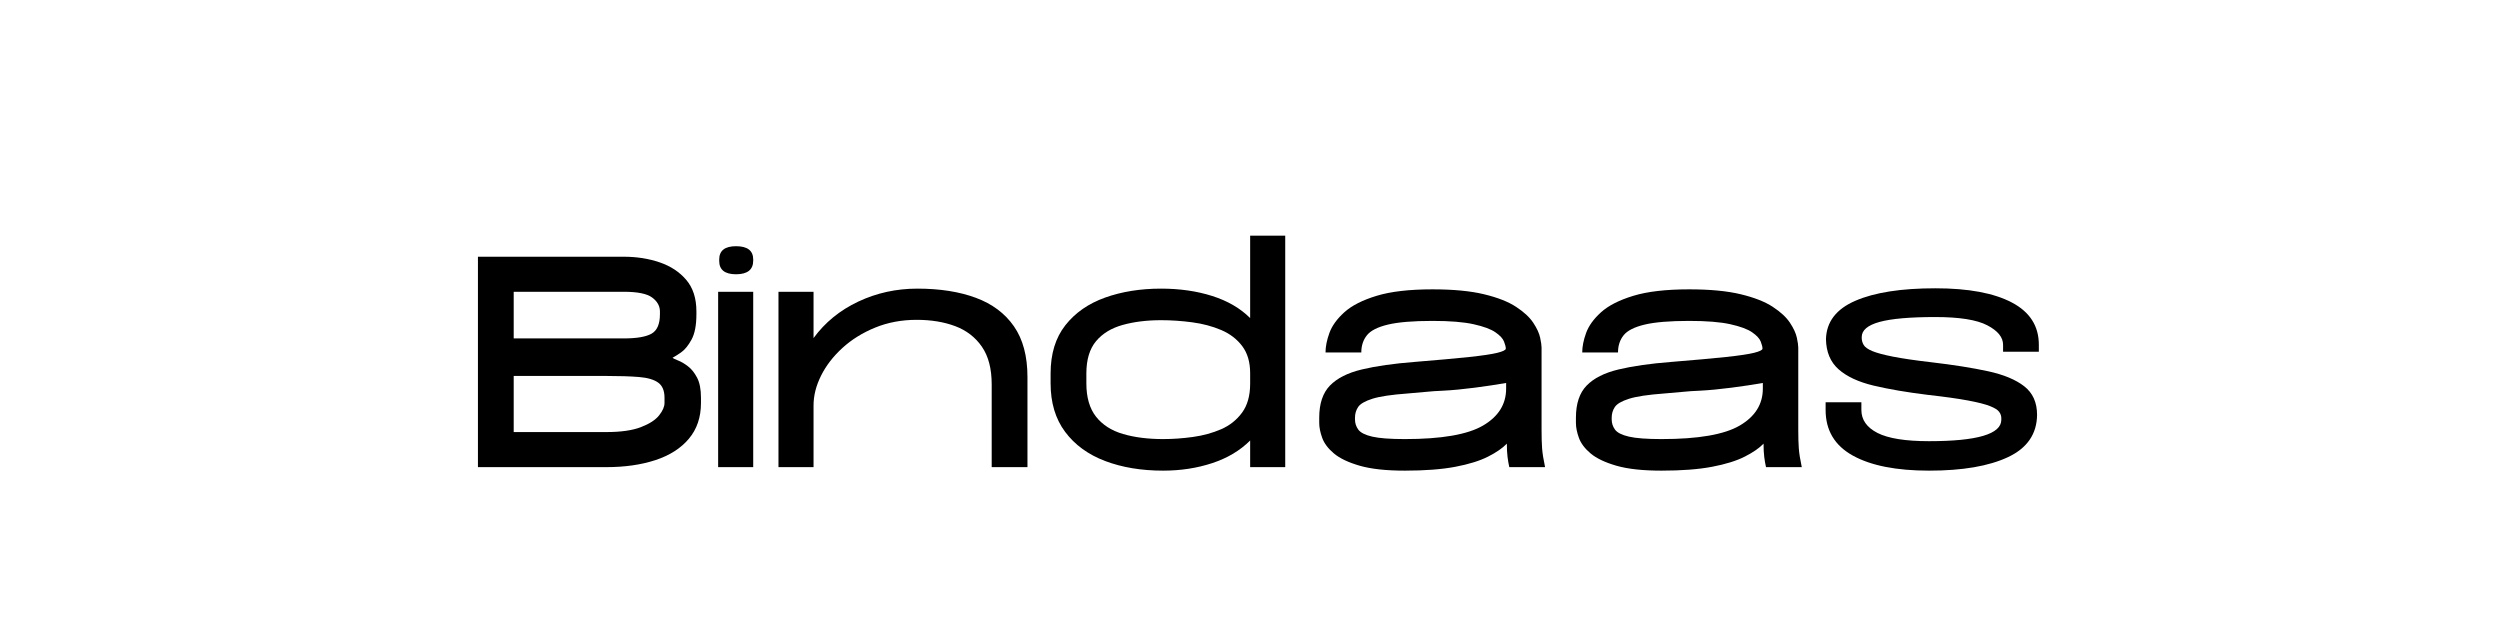
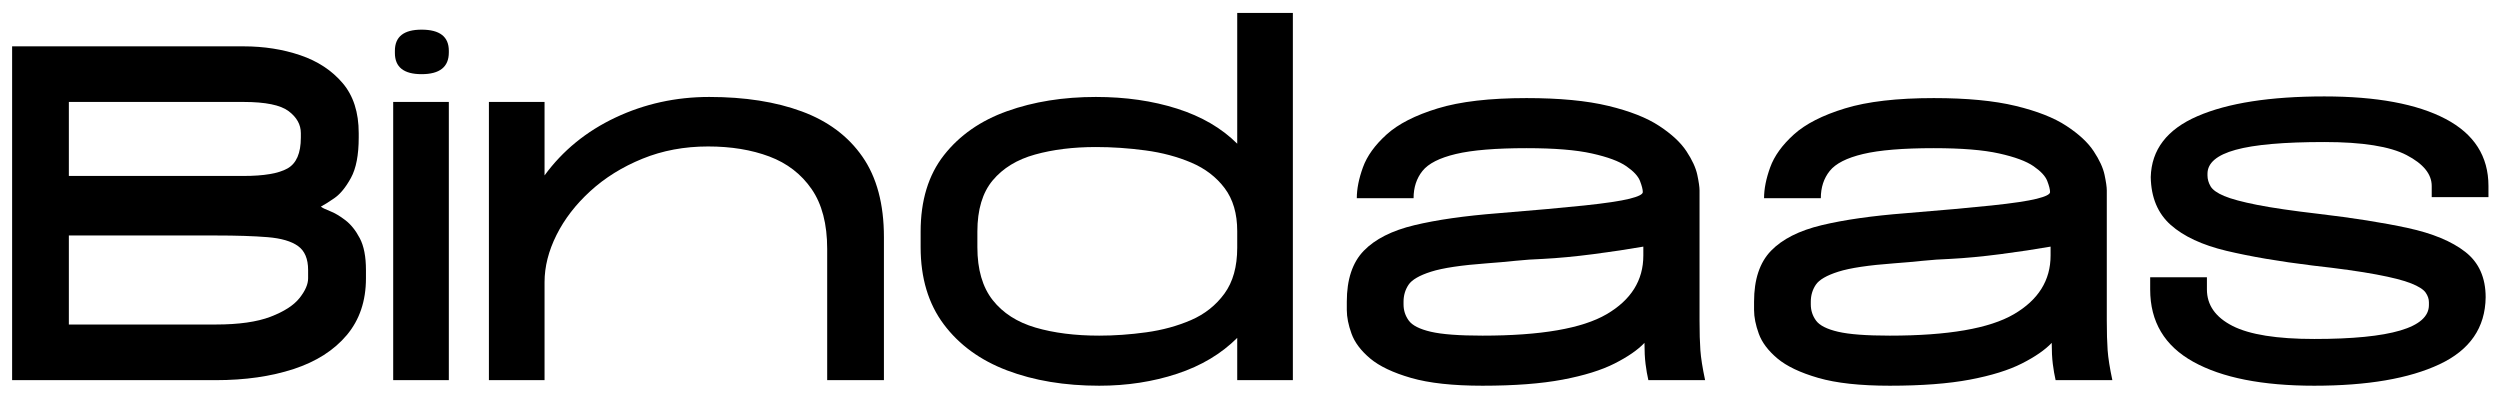
- <svg xmlns="http://www.w3.org/2000/svg" width="2183" zoomAndPan="magnify" viewBox="0 0 1637.25 412.5" height="550" preserveAspectRatio="xMidYMid meet" version="1.0">
+ <svg xmlns="http://www.w3.org/2000/svg" width="1032" zoomAndPan="magnify" viewBox="308 149 1032 164" height="164" preserveAspectRatio="xMidYMid meet" version="1.0">
  <defs>
    <g />
  </defs>
  <g fill="#000000" fill-opacity="1">
    <g transform="translate(284.5178, 305.9281)">
      <g>
        <path d="M 28.484 0 L 28.484 -137.797 L 124.016 -137.797 C 132.441 -137.797 140.254 -136.57 147.453 -134.125 C 154.648 -131.676 160.469 -127.848 164.906 -122.641 C 169.344 -117.441 171.562 -110.551 171.562 -101.969 L 171.562 -100.141 C 171.562 -92.941 170.488 -87.391 168.344 -83.484 C 166.207 -79.578 163.91 -76.781 161.453 -75.094 C 159.004 -73.414 157.172 -72.27 155.953 -71.656 C 156.41 -71.195 157.633 -70.582 159.625 -69.812 C 161.613 -69.051 163.754 -67.789 166.047 -66.031 C 168.348 -64.27 170.336 -61.781 172.016 -58.562 C 173.703 -55.352 174.547 -50.988 174.547 -45.469 L 174.547 -42.031 C 174.547 -32.688 171.906 -24.875 166.625 -18.594 C 161.344 -12.32 154.031 -7.656 144.688 -4.594 C 135.352 -1.531 124.641 0 112.547 0 Z M 51.906 -84.297 L 124.016 -84.297 C 132.441 -84.297 138.488 -85.328 142.156 -87.391 C 145.832 -89.453 147.672 -93.703 147.672 -100.141 L 147.672 -101.969 C 147.672 -105.488 145.988 -108.516 142.625 -111.047 C 139.258 -113.578 133.055 -114.844 124.016 -114.844 L 51.906 -114.844 Z M 51.906 -22.969 L 112.547 -22.969 C 122.035 -22.969 129.57 -24.035 135.156 -26.172 C 140.75 -28.316 144.734 -30.883 147.109 -33.875 C 149.484 -36.863 150.672 -39.582 150.672 -42.031 L 150.672 -45.469 C 150.672 -50.062 149.289 -53.352 146.531 -55.344 C 143.77 -57.344 139.555 -58.57 133.891 -59.031 C 128.234 -59.488 121.117 -59.719 112.547 -59.719 L 51.906 -59.719 Z M 51.906 -22.969 " />
      </g>
    </g>
  </g>
  <g fill="#000000" fill-opacity="1">
    <g transform="translate(455.3874, 305.9281)">
      <g>
        <path d="M 26.641 -126.312 C 19.297 -126.312 15.625 -129.223 15.625 -135.047 L 15.625 -135.969 C 15.625 -141.781 19.297 -144.688 26.641 -144.688 C 34.141 -144.688 37.891 -141.781 37.891 -135.969 L 37.891 -135.281 C 37.891 -129.301 34.141 -126.312 26.641 -126.312 Z M 14.922 0 L 14.922 -114.844 L 37.891 -114.844 L 37.891 0 Z M 14.922 0 " />
      </g>
    </g>
  </g>
  <g fill="#000000" fill-opacity="1">
    <g transform="translate(485.2435, 305.9281)">
      <g>
        <path d="M 115.531 -116.906 C 130.227 -116.906 142.973 -114.91 153.766 -110.922 C 164.555 -106.941 172.898 -100.703 178.797 -92.203 C 184.691 -83.711 187.641 -72.656 187.641 -59.031 L 187.641 0 L 164.219 0 L 164.219 -54.203 C 164.219 -64.461 162.07 -72.691 157.781 -78.891 C 153.5 -85.086 147.68 -89.566 140.328 -92.328 C 132.984 -95.086 124.562 -96.469 115.062 -96.469 C 105.258 -96.469 96.223 -94.781 87.953 -91.406 C 79.691 -88.039 72.535 -83.598 66.484 -78.078 C 60.441 -72.566 55.773 -66.52 52.484 -59.938 C 49.191 -53.352 47.547 -46.848 47.547 -40.422 L 47.547 0 L 24.578 0 L 24.578 -114.844 L 47.547 -114.844 L 47.547 -84.516 C 55.047 -94.773 64.805 -102.738 76.828 -108.406 C 88.848 -114.07 101.75 -116.906 115.531 -116.906 Z M 115.531 -116.906 " />
      </g>
    </g>
  </g>
  <g fill="#000000" fill-opacity="1">
    <g transform="translate(671.9599, 305.9281)">
      <g>
        <path d="M 146.766 -151.578 L 169.734 -151.578 L 169.734 0 L 146.766 0 L 146.766 -17.453 C 140.18 -10.867 131.91 -5.93 121.953 -2.641 C 112.004 0.648 101.285 2.297 89.797 2.297 C 75.555 2.297 62.883 0.191 51.781 -4.016 C 40.688 -8.223 31.961 -14.578 25.609 -23.078 C 19.254 -31.578 16.078 -42.18 16.078 -54.891 L 16.078 -61.328 C 16.078 -74.18 19.289 -84.703 25.719 -92.891 C 32.156 -101.086 40.848 -107.141 51.797 -111.047 C 62.742 -114.953 74.953 -116.906 88.422 -116.906 C 100.672 -116.906 111.848 -115.297 121.953 -112.078 C 132.055 -108.859 140.328 -104.035 146.766 -97.609 Z M 89.797 -18.375 C 96.078 -18.375 102.547 -18.832 109.203 -19.75 C 115.867 -20.664 122.035 -22.348 127.703 -24.797 C 133.367 -27.254 137.961 -30.895 141.484 -35.719 C 145.004 -40.539 146.766 -46.852 146.766 -54.656 L 146.766 -61.547 C 146.766 -68.742 145.039 -74.641 141.594 -79.234 C 138.145 -83.828 133.551 -87.348 127.812 -89.797 C 122.07 -92.242 115.754 -93.926 108.859 -94.844 C 101.973 -95.77 95.16 -96.234 88.422 -96.234 C 79.078 -96.234 70.691 -95.195 63.266 -93.125 C 55.848 -91.062 50.031 -87.504 45.812 -82.453 C 41.602 -77.398 39.5 -70.359 39.5 -61.328 L 39.5 -54.891 C 39.5 -45.703 41.602 -38.426 45.812 -33.062 C 50.031 -27.707 55.926 -23.922 63.5 -21.703 C 71.082 -19.484 79.848 -18.375 89.797 -18.375 Z M 89.797 -18.375 " />
      </g>
    </g>
  </g>
  <g fill="#000000" fill-opacity="1">
    <g transform="translate(843.2889, 305.9281)">
      <g>
        <path d="M 94.859 -116.438 C 108.484 -116.438 119.734 -115.363 128.609 -113.219 C 137.492 -111.082 144.5 -108.328 149.625 -104.953 C 154.758 -101.586 158.508 -98.102 160.875 -94.5 C 163.25 -90.906 164.742 -87.656 165.359 -84.75 C 165.973 -81.844 166.281 -79.695 166.281 -78.312 L 166.281 -24.578 C 166.281 -19.672 166.395 -15.609 166.625 -12.391 C 166.852 -9.18 167.504 -5.051 168.578 0 L 145.156 0 C 144.695 -1.988 144.312 -4.207 144 -6.656 C 143.695 -9.102 143.547 -12.016 143.547 -15.391 C 140.785 -12.484 136.688 -9.648 131.25 -6.891 C 125.82 -4.129 118.664 -1.906 109.781 -0.219 C 100.906 1.457 89.879 2.297 76.703 2.297 C 64.461 2.297 54.629 1.223 47.203 -0.922 C 39.773 -3.066 34.145 -5.742 30.312 -8.953 C 26.488 -12.172 23.926 -15.578 22.625 -19.172 C 21.32 -22.773 20.672 -26.031 20.672 -28.938 L 20.672 -32.391 C 20.672 -41.578 23.004 -48.582 27.672 -53.406 C 32.348 -58.227 39.316 -61.75 48.578 -63.969 C 57.836 -66.188 69.359 -67.832 83.141 -68.906 C 98.148 -70.125 110.016 -71.191 118.734 -72.109 C 127.461 -73.035 133.664 -73.957 137.344 -74.875 C 141.02 -75.789 142.859 -76.707 142.859 -77.625 C 142.859 -78.695 142.473 -80.227 141.703 -82.219 C 140.941 -84.207 139.066 -86.234 136.078 -88.297 C 133.098 -90.367 128.352 -92.129 121.844 -93.578 C 115.332 -95.035 106.336 -95.766 94.859 -95.766 C 82.148 -95.766 72.426 -94.961 65.688 -93.359 C 58.945 -91.754 54.352 -89.422 51.906 -86.359 C 49.457 -83.297 48.234 -79.547 48.234 -75.109 L 24.797 -75.109 C 24.797 -78.93 25.641 -83.176 27.328 -87.844 C 29.016 -92.52 32.27 -97.039 37.094 -101.406 C 41.914 -105.77 48.957 -109.363 58.219 -112.188 C 67.477 -115.02 79.691 -116.438 94.859 -116.438 Z M 76.703 -18.375 C 100.742 -18.375 117.816 -21.32 127.922 -27.219 C 138.023 -33.113 143.078 -41.191 143.078 -51.453 L 143.078 -55.125 C 136.961 -54.051 130.078 -53.016 122.422 -52.016 C 114.766 -51.023 107.875 -50.375 101.75 -50.062 C 97.758 -49.914 93.926 -49.648 90.25 -49.266 C 86.582 -48.879 82.68 -48.535 78.547 -48.234 C 67.984 -47.461 60.289 -46.312 55.469 -44.781 C 50.645 -43.25 47.539 -41.445 46.156 -39.375 C 44.781 -37.312 44.094 -34.984 44.094 -32.391 L 44.094 -31.234 C 44.094 -28.785 44.816 -26.566 46.266 -24.578 C 47.723 -22.586 50.75 -21.055 55.344 -19.984 C 59.938 -18.91 67.055 -18.375 76.703 -18.375 Z M 76.703 -18.375 " />
      </g>
    </g>
  </g>
  <g fill="#000000" fill-opacity="1">
    <g transform="translate(1011.403, 305.9281)">
      <g>
        <path d="M 94.859 -116.438 C 108.484 -116.438 119.734 -115.363 128.609 -113.219 C 137.492 -111.082 144.5 -108.328 149.625 -104.953 C 154.758 -101.586 158.508 -98.102 160.875 -94.5 C 163.25 -90.906 164.742 -87.656 165.359 -84.75 C 165.973 -81.844 166.281 -79.695 166.281 -78.312 L 166.281 -24.578 C 166.281 -19.672 166.395 -15.609 166.625 -12.391 C 166.852 -9.18 167.504 -5.051 168.578 0 L 145.156 0 C 144.695 -1.988 144.312 -4.207 144 -6.656 C 143.695 -9.102 143.547 -12.016 143.547 -15.391 C 140.785 -12.484 136.688 -9.648 131.25 -6.891 C 125.82 -4.129 118.664 -1.906 109.781 -0.219 C 100.906 1.457 89.879 2.297 76.703 2.297 C 64.461 2.297 54.629 1.223 47.203 -0.922 C 39.773 -3.066 34.145 -5.742 30.312 -8.953 C 26.488 -12.172 23.926 -15.578 22.625 -19.172 C 21.32 -22.773 20.672 -26.031 20.672 -28.938 L 20.672 -32.391 C 20.672 -41.578 23.004 -48.582 27.672 -53.406 C 32.348 -58.227 39.316 -61.75 48.578 -63.969 C 57.836 -66.188 69.359 -67.832 83.141 -68.906 C 98.148 -70.125 110.016 -71.191 118.734 -72.109 C 127.461 -73.035 133.664 -73.957 137.344 -74.875 C 141.02 -75.789 142.859 -76.707 142.859 -77.625 C 142.859 -78.695 142.473 -80.227 141.703 -82.219 C 140.941 -84.207 139.066 -86.234 136.078 -88.297 C 133.098 -90.367 128.352 -92.129 121.844 -93.578 C 115.332 -95.035 106.336 -95.766 94.859 -95.766 C 82.148 -95.766 72.426 -94.961 65.688 -93.359 C 58.945 -91.754 54.352 -89.422 51.906 -86.359 C 49.457 -83.297 48.234 -79.547 48.234 -75.109 L 24.797 -75.109 C 24.797 -78.93 25.641 -83.176 27.328 -87.844 C 29.016 -92.52 32.27 -97.039 37.094 -101.406 C 41.914 -105.77 48.957 -109.363 58.219 -112.188 C 67.477 -115.02 79.691 -116.438 94.859 -116.438 Z M 76.703 -18.375 C 100.742 -18.375 117.816 -21.32 127.922 -27.219 C 138.023 -33.113 143.078 -41.191 143.078 -51.453 L 143.078 -55.125 C 136.961 -54.051 130.078 -53.016 122.422 -52.016 C 114.766 -51.023 107.875 -50.375 101.75 -50.062 C 97.758 -49.914 93.926 -49.648 90.25 -49.266 C 86.582 -48.879 82.68 -48.535 78.547 -48.234 C 67.984 -47.461 60.289 -46.312 55.469 -44.781 C 50.645 -43.25 47.539 -41.445 46.156 -39.375 C 44.781 -37.312 44.094 -34.984 44.094 -32.391 L 44.094 -31.234 C 44.094 -28.785 44.816 -26.566 46.266 -24.578 C 47.723 -22.586 50.75 -21.055 55.344 -19.984 C 59.938 -18.91 67.055 -18.375 76.703 -18.375 Z M 76.703 -18.375 " />
      </g>
    </g>
  </g>
  <g fill="#000000" fill-opacity="1">
    <g transform="translate(1179.516, 305.9281)">
      <g>
        <path d="M 155.719 -75.562 L 132.297 -75.562 L 132.297 -80.156 C 132.297 -85.051 128.848 -89.297 121.953 -92.891 C 115.066 -96.492 103.738 -98.297 87.969 -98.297 C 71.281 -98.297 59.066 -97.223 51.328 -95.078 C 43.598 -92.941 39.734 -89.648 39.734 -85.203 L 39.734 -84.516 C 39.734 -82.984 40.156 -81.488 41 -80.031 C 41.844 -78.582 43.719 -77.242 46.625 -76.016 C 49.531 -74.797 54.082 -73.57 60.281 -72.344 C 66.488 -71.125 74.875 -69.898 85.438 -68.672 C 99.832 -66.984 112.156 -65.031 122.406 -62.812 C 132.664 -60.594 140.586 -57.301 146.172 -52.938 C 151.766 -48.57 154.562 -42.332 154.562 -34.219 C 154.414 -21.664 148.062 -12.441 135.5 -6.547 C 122.945 -0.648 105.723 2.297 83.828 2.297 C 62.391 2.297 45.738 -0.992 33.875 -7.578 C 22.008 -14.16 16.078 -24.113 16.078 -37.438 L 16.078 -42.484 L 39.5 -42.484 L 39.5 -37.438 C 39.5 -31.008 43.02 -25.992 50.062 -22.391 C 57.113 -18.797 68.367 -17 83.828 -17 C 115.367 -17 131.141 -21.664 131.141 -31 L 131.141 -32.156 C 131.141 -33.531 130.68 -34.867 129.766 -36.172 C 128.848 -37.473 126.859 -38.734 123.797 -39.953 C 120.734 -41.18 115.945 -42.406 109.438 -43.625 C 102.926 -44.852 94.16 -46.082 83.141 -47.312 C 69.359 -49 57.488 -51.023 47.531 -53.391 C 37.582 -55.766 29.926 -59.328 24.562 -64.078 C 19.207 -68.828 16.457 -75.41 16.312 -83.828 C 16.613 -95.16 23.039 -103.539 35.594 -108.969 C 48.156 -114.406 65.613 -117.125 87.969 -117.125 C 109.551 -117.125 126.238 -114.023 138.031 -107.828 C 149.82 -101.629 155.719 -92.406 155.719 -80.156 Z M 16.312 -83.375 L 16.312 -84.516 L 16.312 -83.828 C 16.312 -83.828 16.312 -83.785 16.312 -83.703 C 16.312 -83.629 16.312 -83.52 16.312 -83.375 Z M 154.562 -34.453 L 154.562 -33.984 L 154.562 -34.219 C 154.562 -34.219 154.562 -34.254 154.562 -34.328 C 154.562 -34.41 154.562 -34.453 154.562 -34.453 Z M 154.562 -34.453 " />
      </g>
    </g>
  </g>
</svg>
